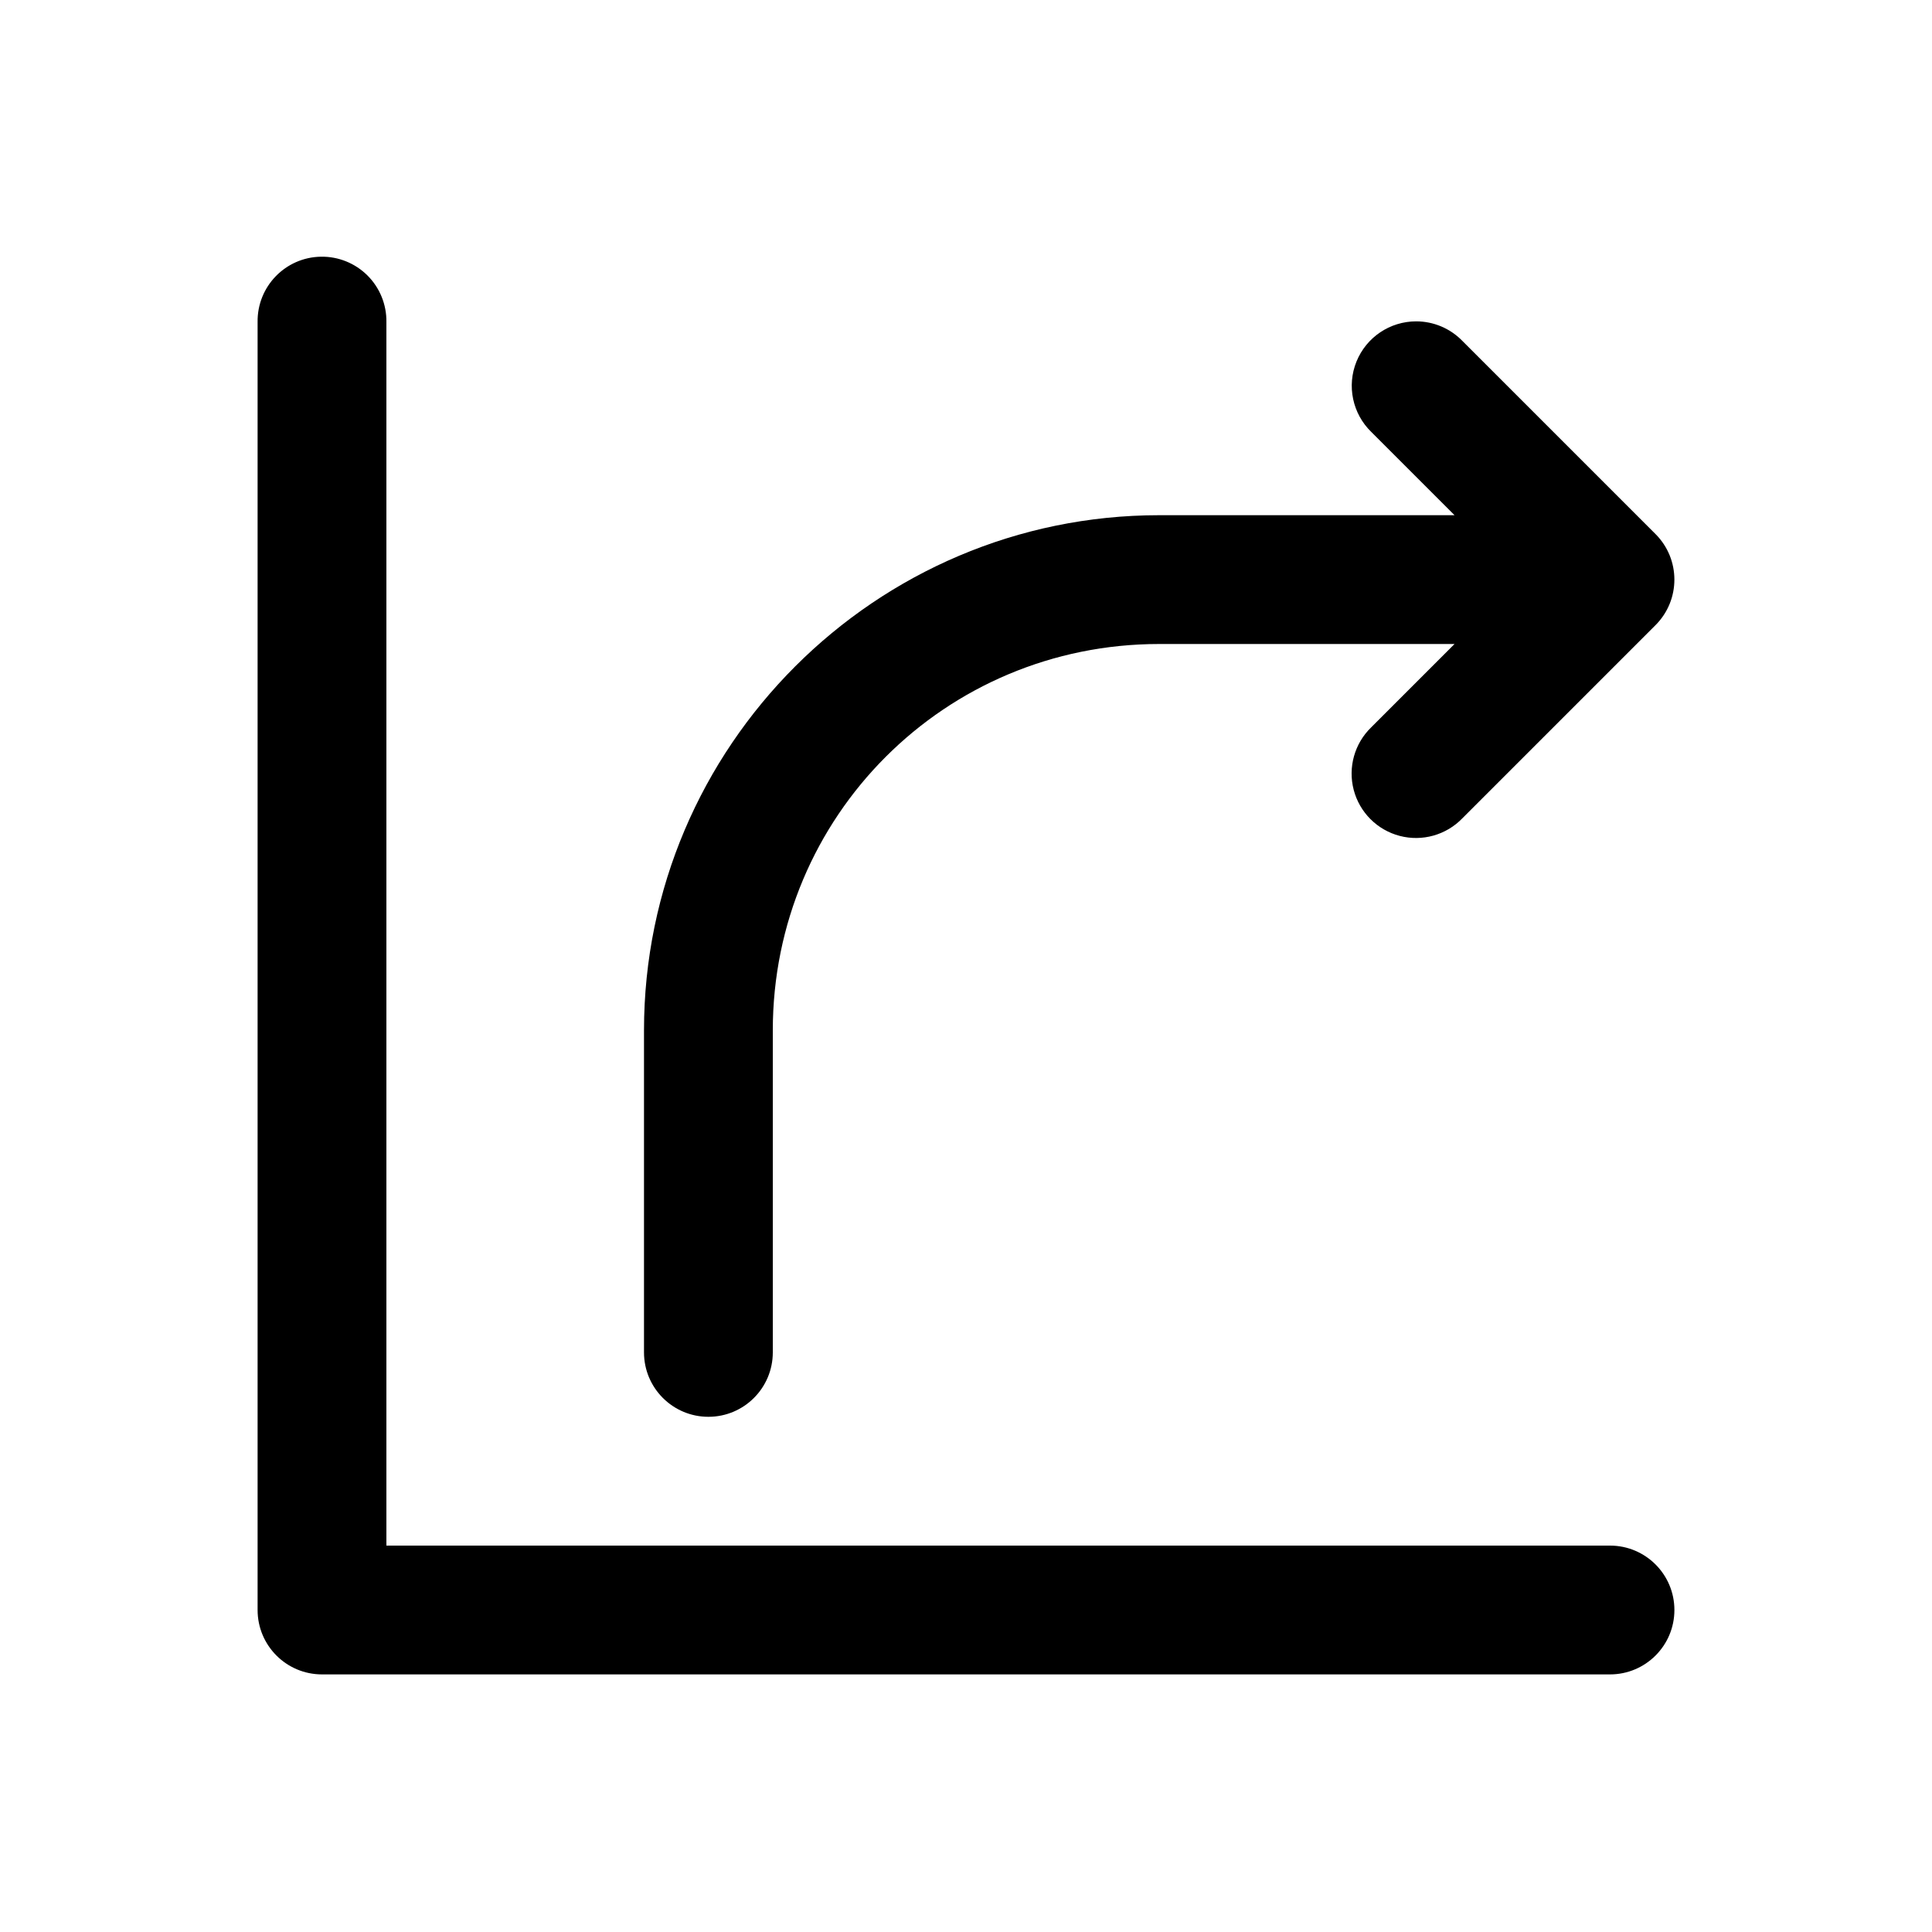
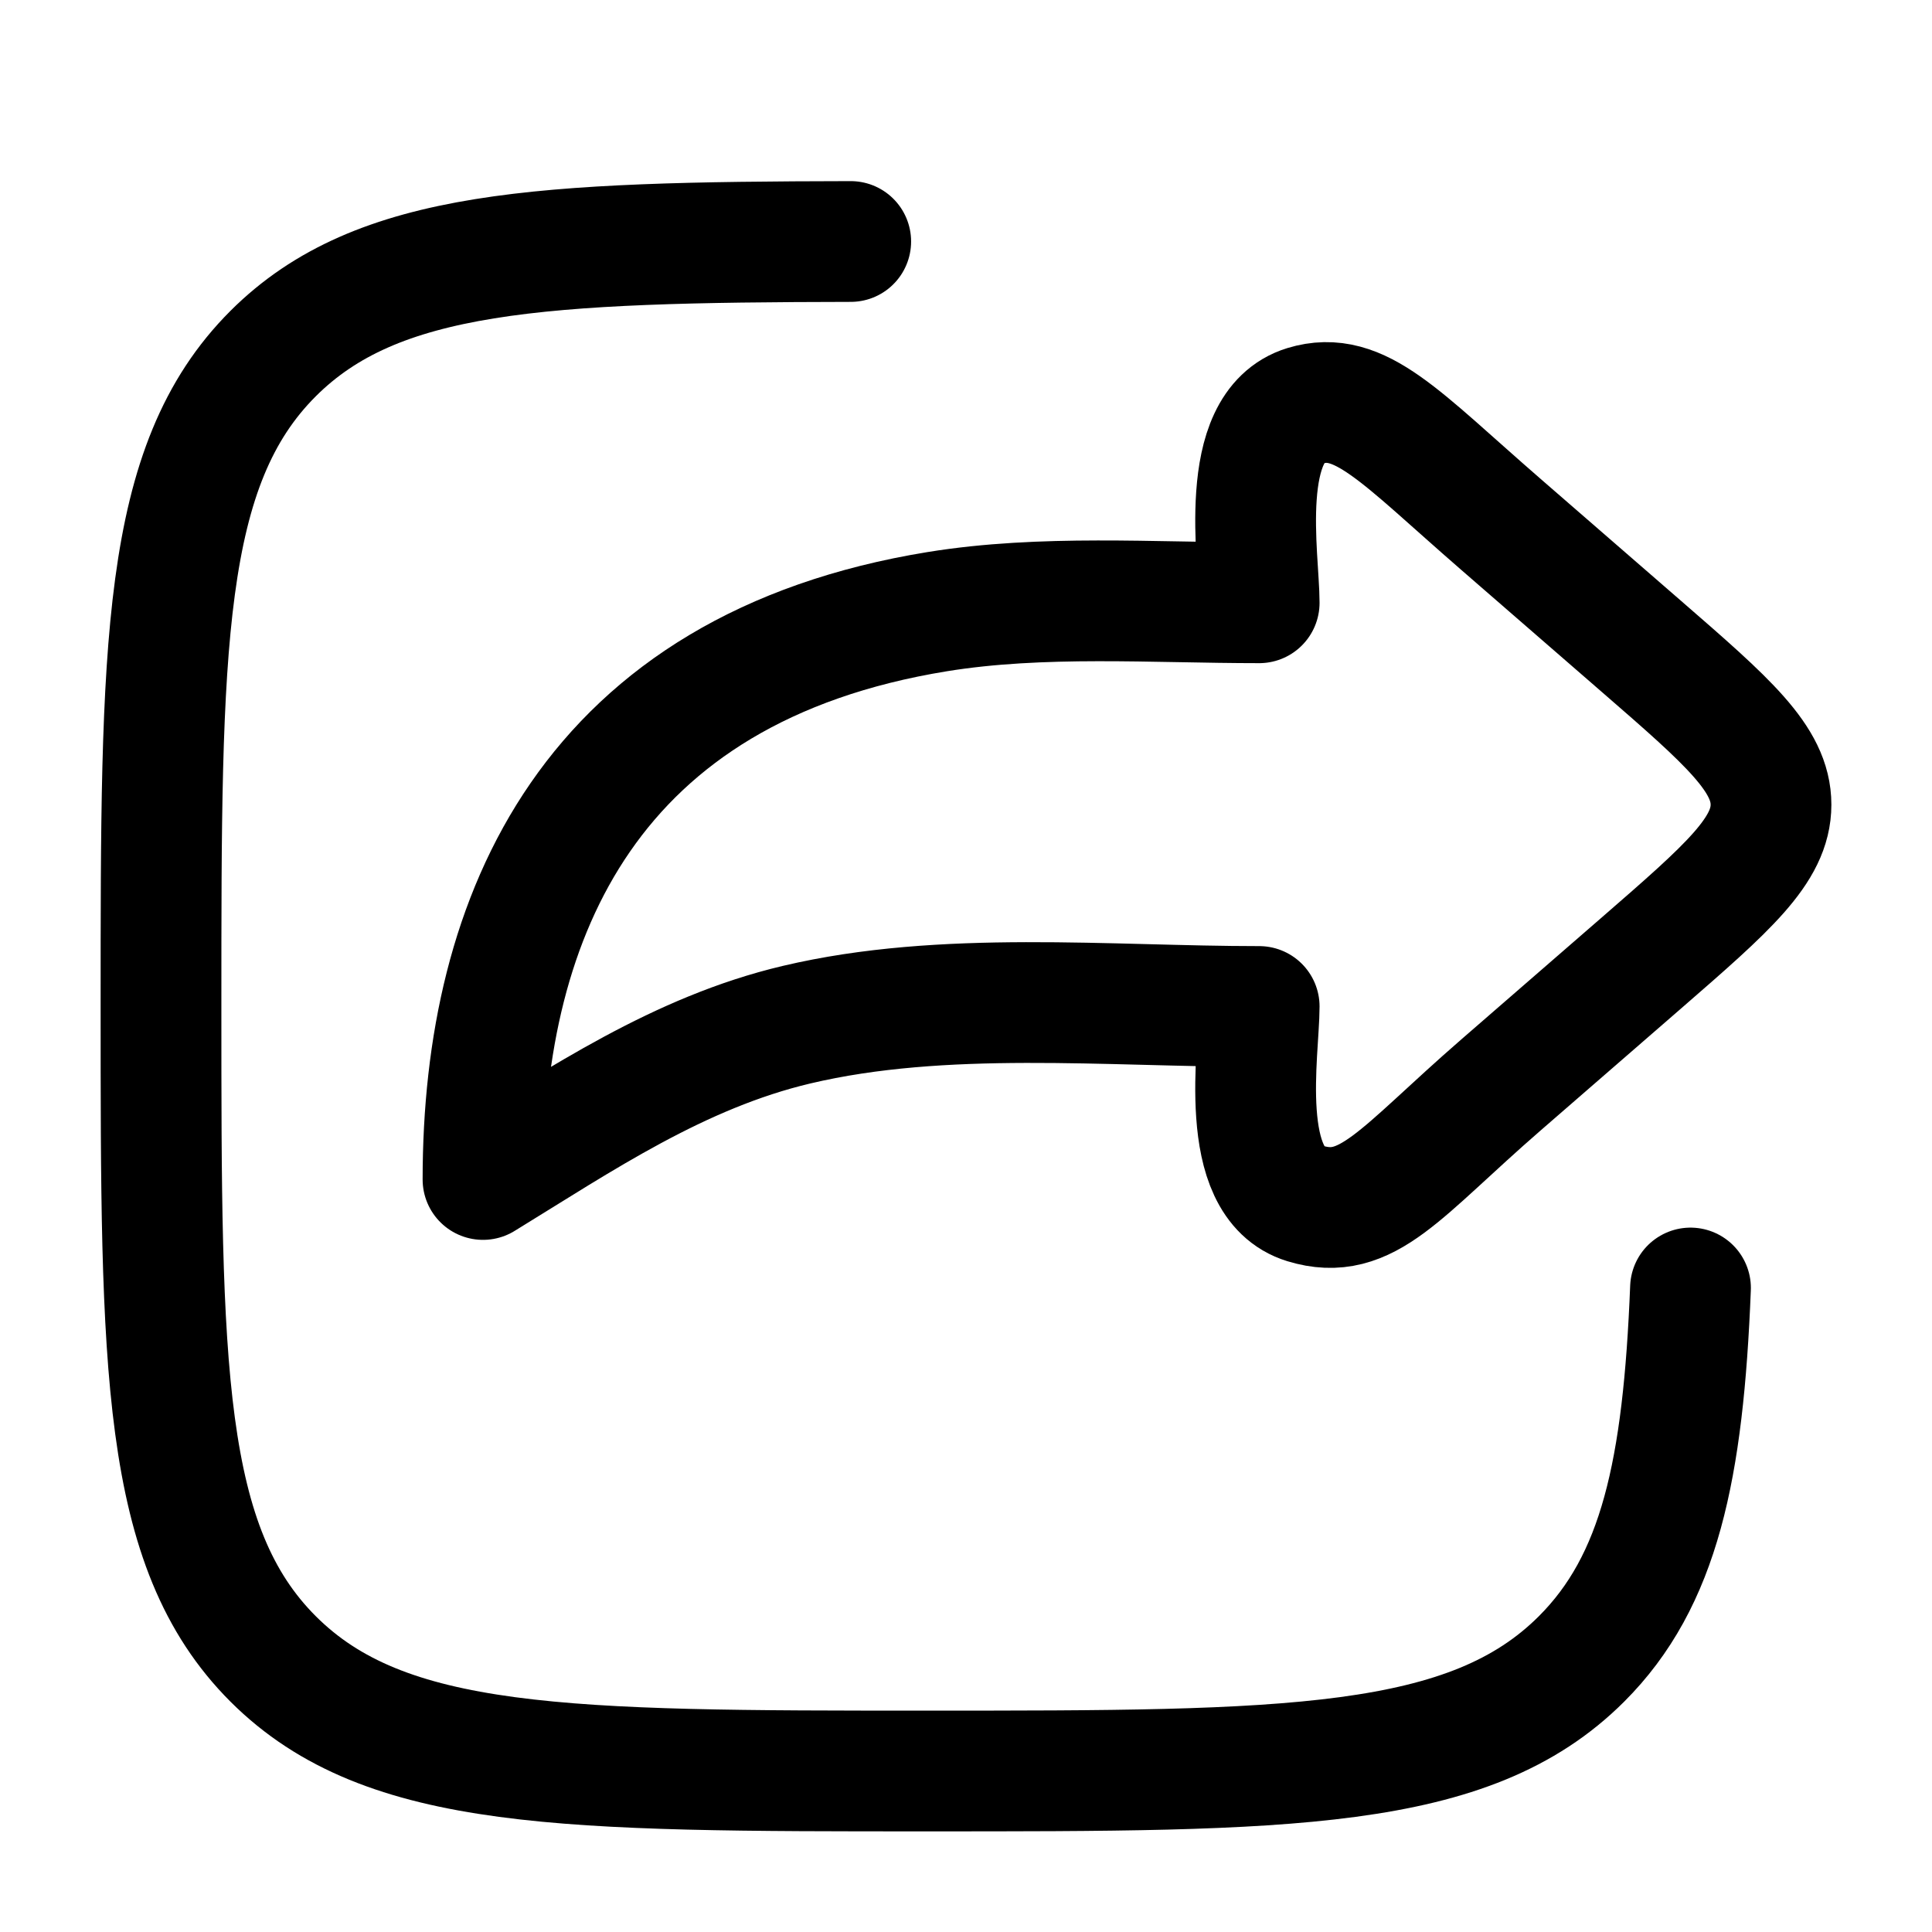
- <svg xmlns="http://www.w3.org/2000/svg" viewBox="0 0 30 30" width="90px" height="90px">
-   <path d="M 4.984 3.986 A 1 1 0 0 0 4 5 L 4 25 A 1 1 0 0 0 5 26 L 25 26 A 1 1 0 1 0 25 24 L 6 24 L 6 5 A 1 1 0 0 0 4.984 3.986 z M 21.99 4.99 A 1 1 0 0 0 21.293 6.707 L 22.586 8 L 18 8 C 13.594 8 10 11.594 10 16 L 10 21 A 1 1 0 1 0 12 21 L 12 16 C 12 12.674 14.674 10 18 10 L 22.586 10 L 21.293 11.293 A 1 1 0 1 0 22.707 12.707 L 25.707 9.707 A 1 1 0 0 0 25.707 8.293 L 22.707 5.293 A 1 1 0 0 0 21.99 4.99 z" />
+ <svg xmlns="http://www.w3.org/2000/svg" viewBox="0 0 24 24" width="24" height="24" color="#000000" fill="none">
+   <path d="M20.393 8.032L18.646 6.515C17.387 5.422 16.894 4.834 16.212 5.041C15.362 5.301 15.642 6.936 15.642 7.488C14.321 7.488 12.947 7.387 11.644 7.598C7.345 8.297 6 11.357 6 14.652C7.217 13.906 8.433 13.075 9.895 12.729C11.721 12.297 13.76 12.503 15.642 12.503C15.642 13.055 15.362 14.691 16.212 14.95C16.984 15.186 17.387 14.57 18.646 13.477L20.393 11.96C21.464 11.029 22 10.564 22 9.996C22 9.428 21.464 8.962 20.393 8.032Z" stroke="currentColor" stroke-width="1.5" stroke-linecap="round" stroke-linejoin="round" />
+   <path d="M10.568 3C6.707 3.007 4.686 3.102 3.394 4.391C2 5.782 2 8.021 2 12.5C2 16.978 2 19.217 3.394 20.609C4.788 22 7.032 22 11.52 22C16.007 22 18.251 22 19.645 20.609C20.616 19.64 20.91 18.26 21 16" stroke="currentColor" stroke-width="1.5" stroke-linecap="round" stroke-linejoin="round" />
</svg>
